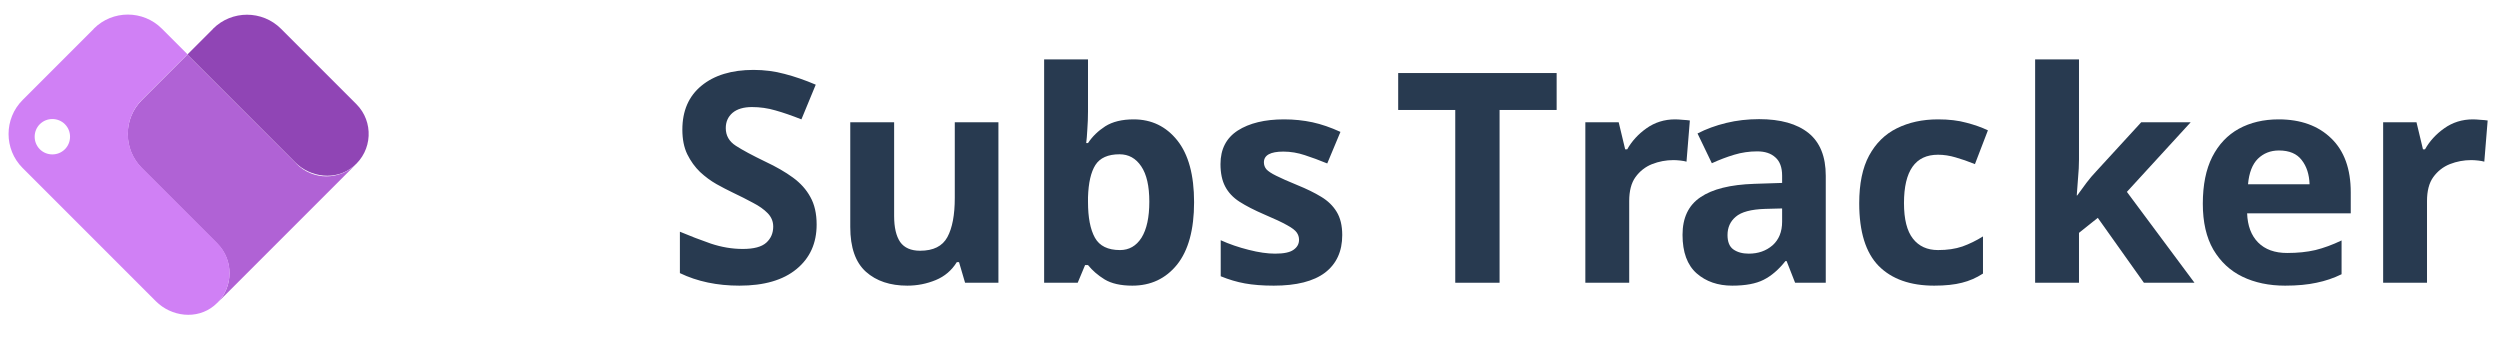
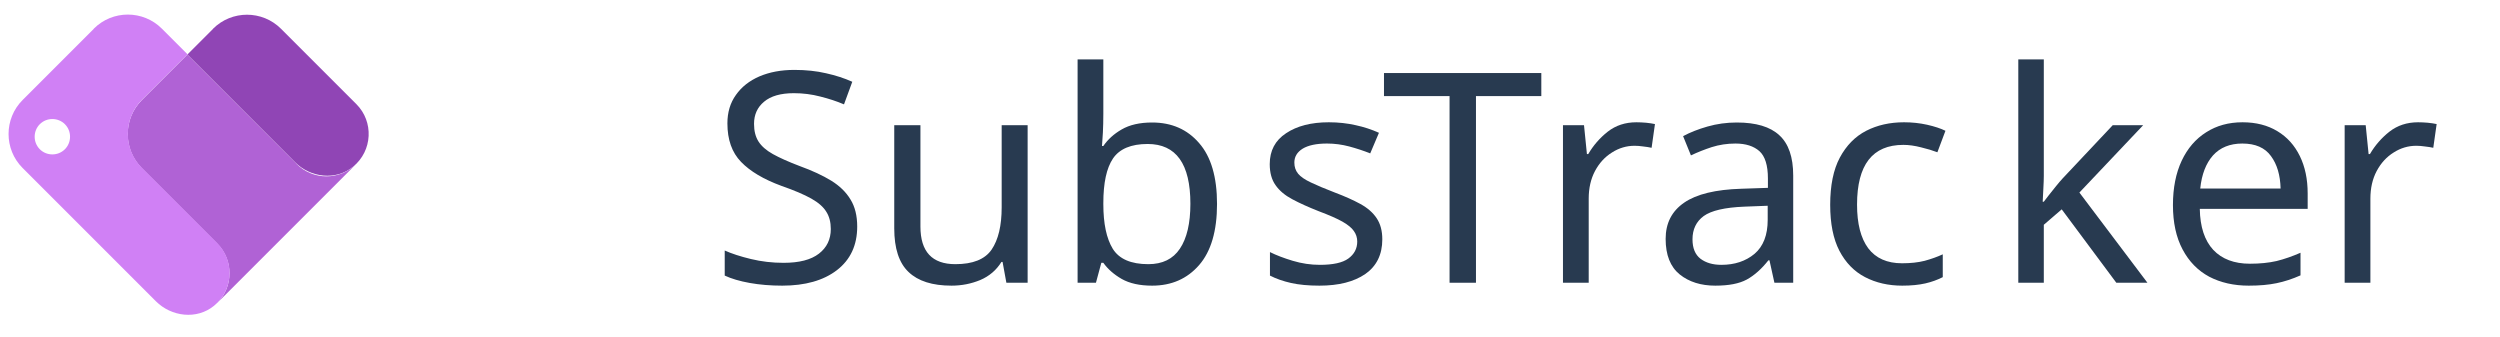
<svg xmlns="http://www.w3.org/2000/svg" id="Layer_1" data-name="Layer 1" viewBox="0 0 174.54 23.51">
  <g>
    <path d="m14.87,2.02l-1.79,1.79,7.51,7.51c1.09,1.09,2.86,1.3,4.06.32,1.37-1.12,1.45-3.15.23-4.37l-5.26-5.26c-1.31-1.31-3.44-1.31-4.75,0Z" style="fill: #9045b5;" />
    <path d="m20.71,11.44l-7.63-7.63-3.18,3.18c-1.31,1.31-1.31,3.44,0,4.75l5.26,5.26c1.15,1.15,1.15,3.01,0,4.16l2.08-2.08,5.55-5.55,2.08-2.08c-1.15,1.15-3.01,1.15-4.16,0Z" style="fill: #b062d5;" />
    <path d="m6.54,2.02L1.58,6.98c-1.31,1.31-1.31,3.44,0,4.75l9.3,9.3c1.09,1.09,2.86,1.3,4.06.32,1.37-1.12,1.45-3.15.23-4.37l-5.26-5.26c-1.31-1.31-1.31-3.44,0-4.75l3.18-3.18-1.79-1.79c-1.31-1.31-3.44-1.31-4.75,0Zm-2.01,8.4c-.48.48-1.27.48-1.75,0s-.48-1.27,0-1.75,1.27-.48,1.75,0,.48,1.27,0,1.75Z" style="fill: #d080f5;" />
  </g>
-   <text transform="translate(46.53 19.74)" style="fill: #283a50; font-family: Montserrat-SemiBold, Montserrat; font-size: 20.51px; font-weight: 600;">
-     <tspan x="0" y="0" style="letter-spacing: 0em;">Subs</tspan>
-     <tspan x="50.68" y="0" style="letter-spacing: -.02em;">T</tspan>
-     <tspan x="62.56" y="0" style="letter-spacing: -.05em;">r</tspan>
-     <tspan x="70.08" y="0" style="letter-spacing: 0em;">a</tspan>
-     <tspan x="82.35" y="0" style="letter-spacing: -.01em;">c</tspan>
-     <tspan x="93.96" y="0" style="letter-spacing: -.03em;">k</tspan>
-     <tspan x="106.34" y="0" style="letter-spacing: -.01em;">er</tspan>
+   <text transform="translate(49.55 19.74)" style="fill: #283a50; font-family: Lexend-Medium, Lexend; font-size: 20.51px; font-weight: 500;">
+     <tspan x="0" y="0" style="letter-spacing: 0em;">Sub</tspan>
+     <tspan x="38.05" y="0" style="letter-spacing: -.05em;">s</tspan>
+     <tspan x="46.87" y="0" style="letter-spacing: -.07em;">T</tspan>
+     <tspan x="57.82" y="0" style="letter-spacing: -.03em;">r</tspan>
+     <tspan x="65.8" y="0" style="letter-spacing: -.01em;">ac</tspan>
+     <tspan x="89.61" y="0" style="letter-spacing: -.03em;">k</tspan>
+     <tspan x="101.03" y="0" style="letter-spacing: -.01em;">er</tspan>
  </text>
</svg>
